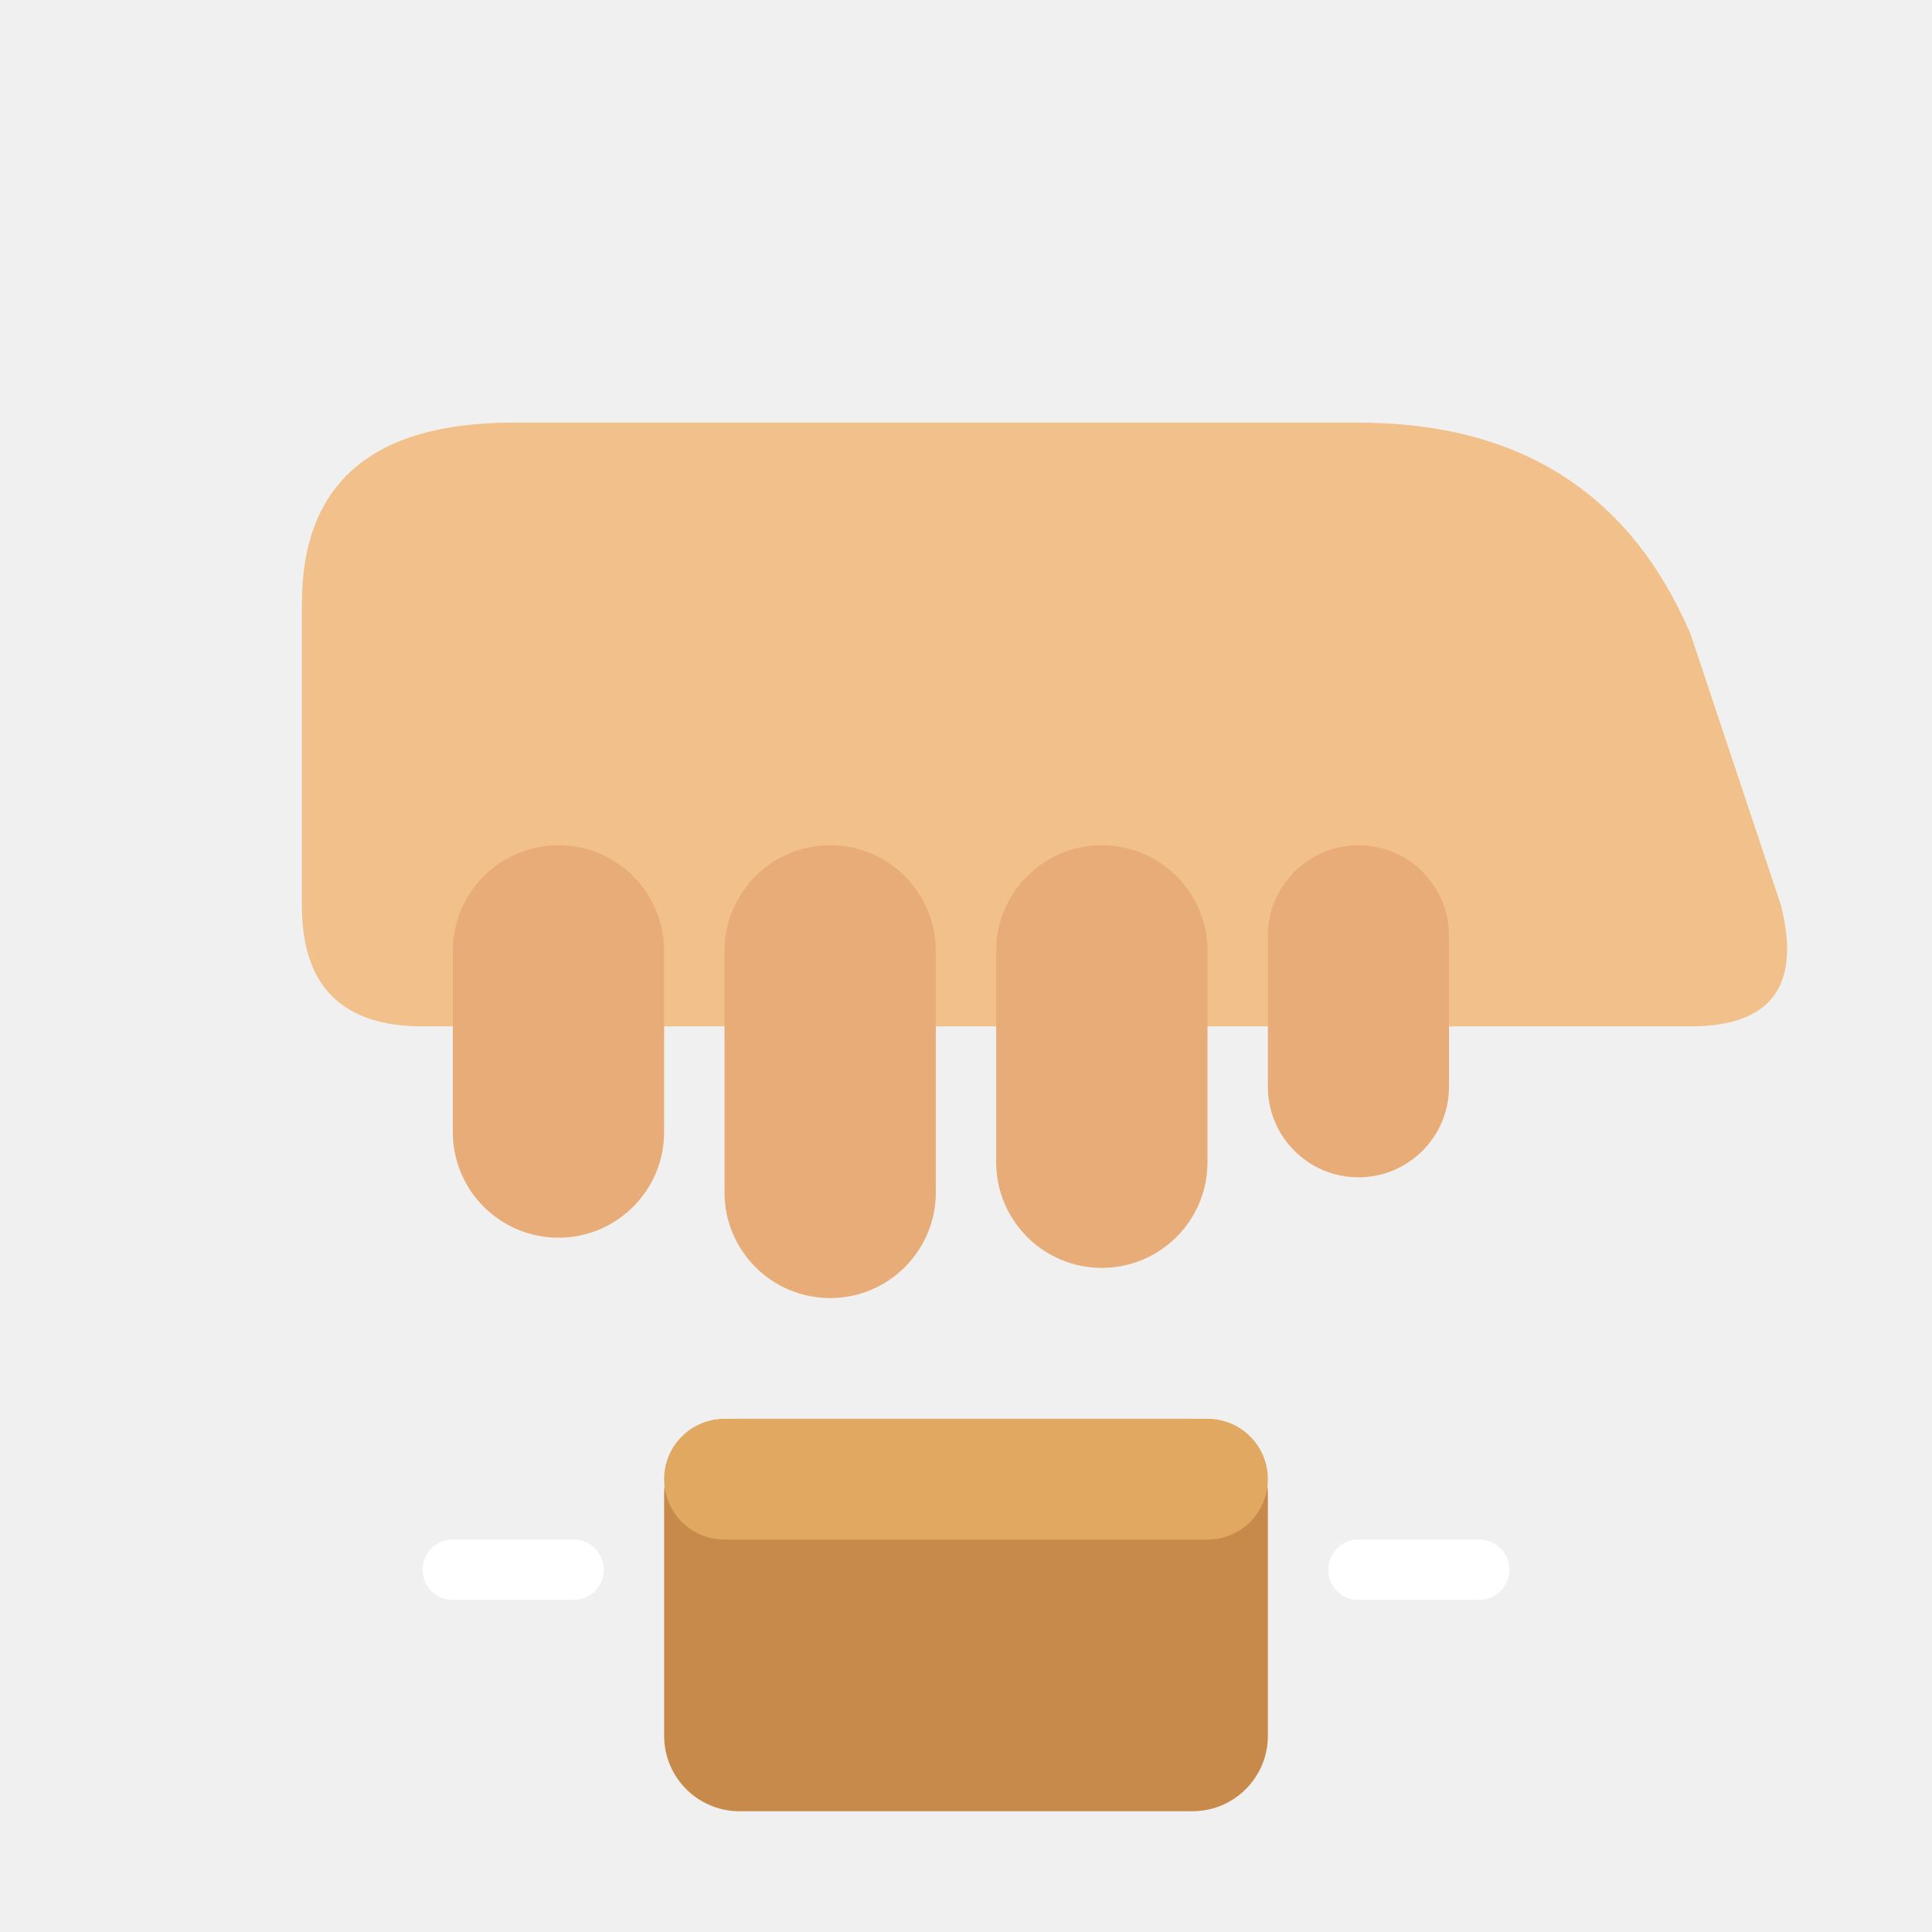
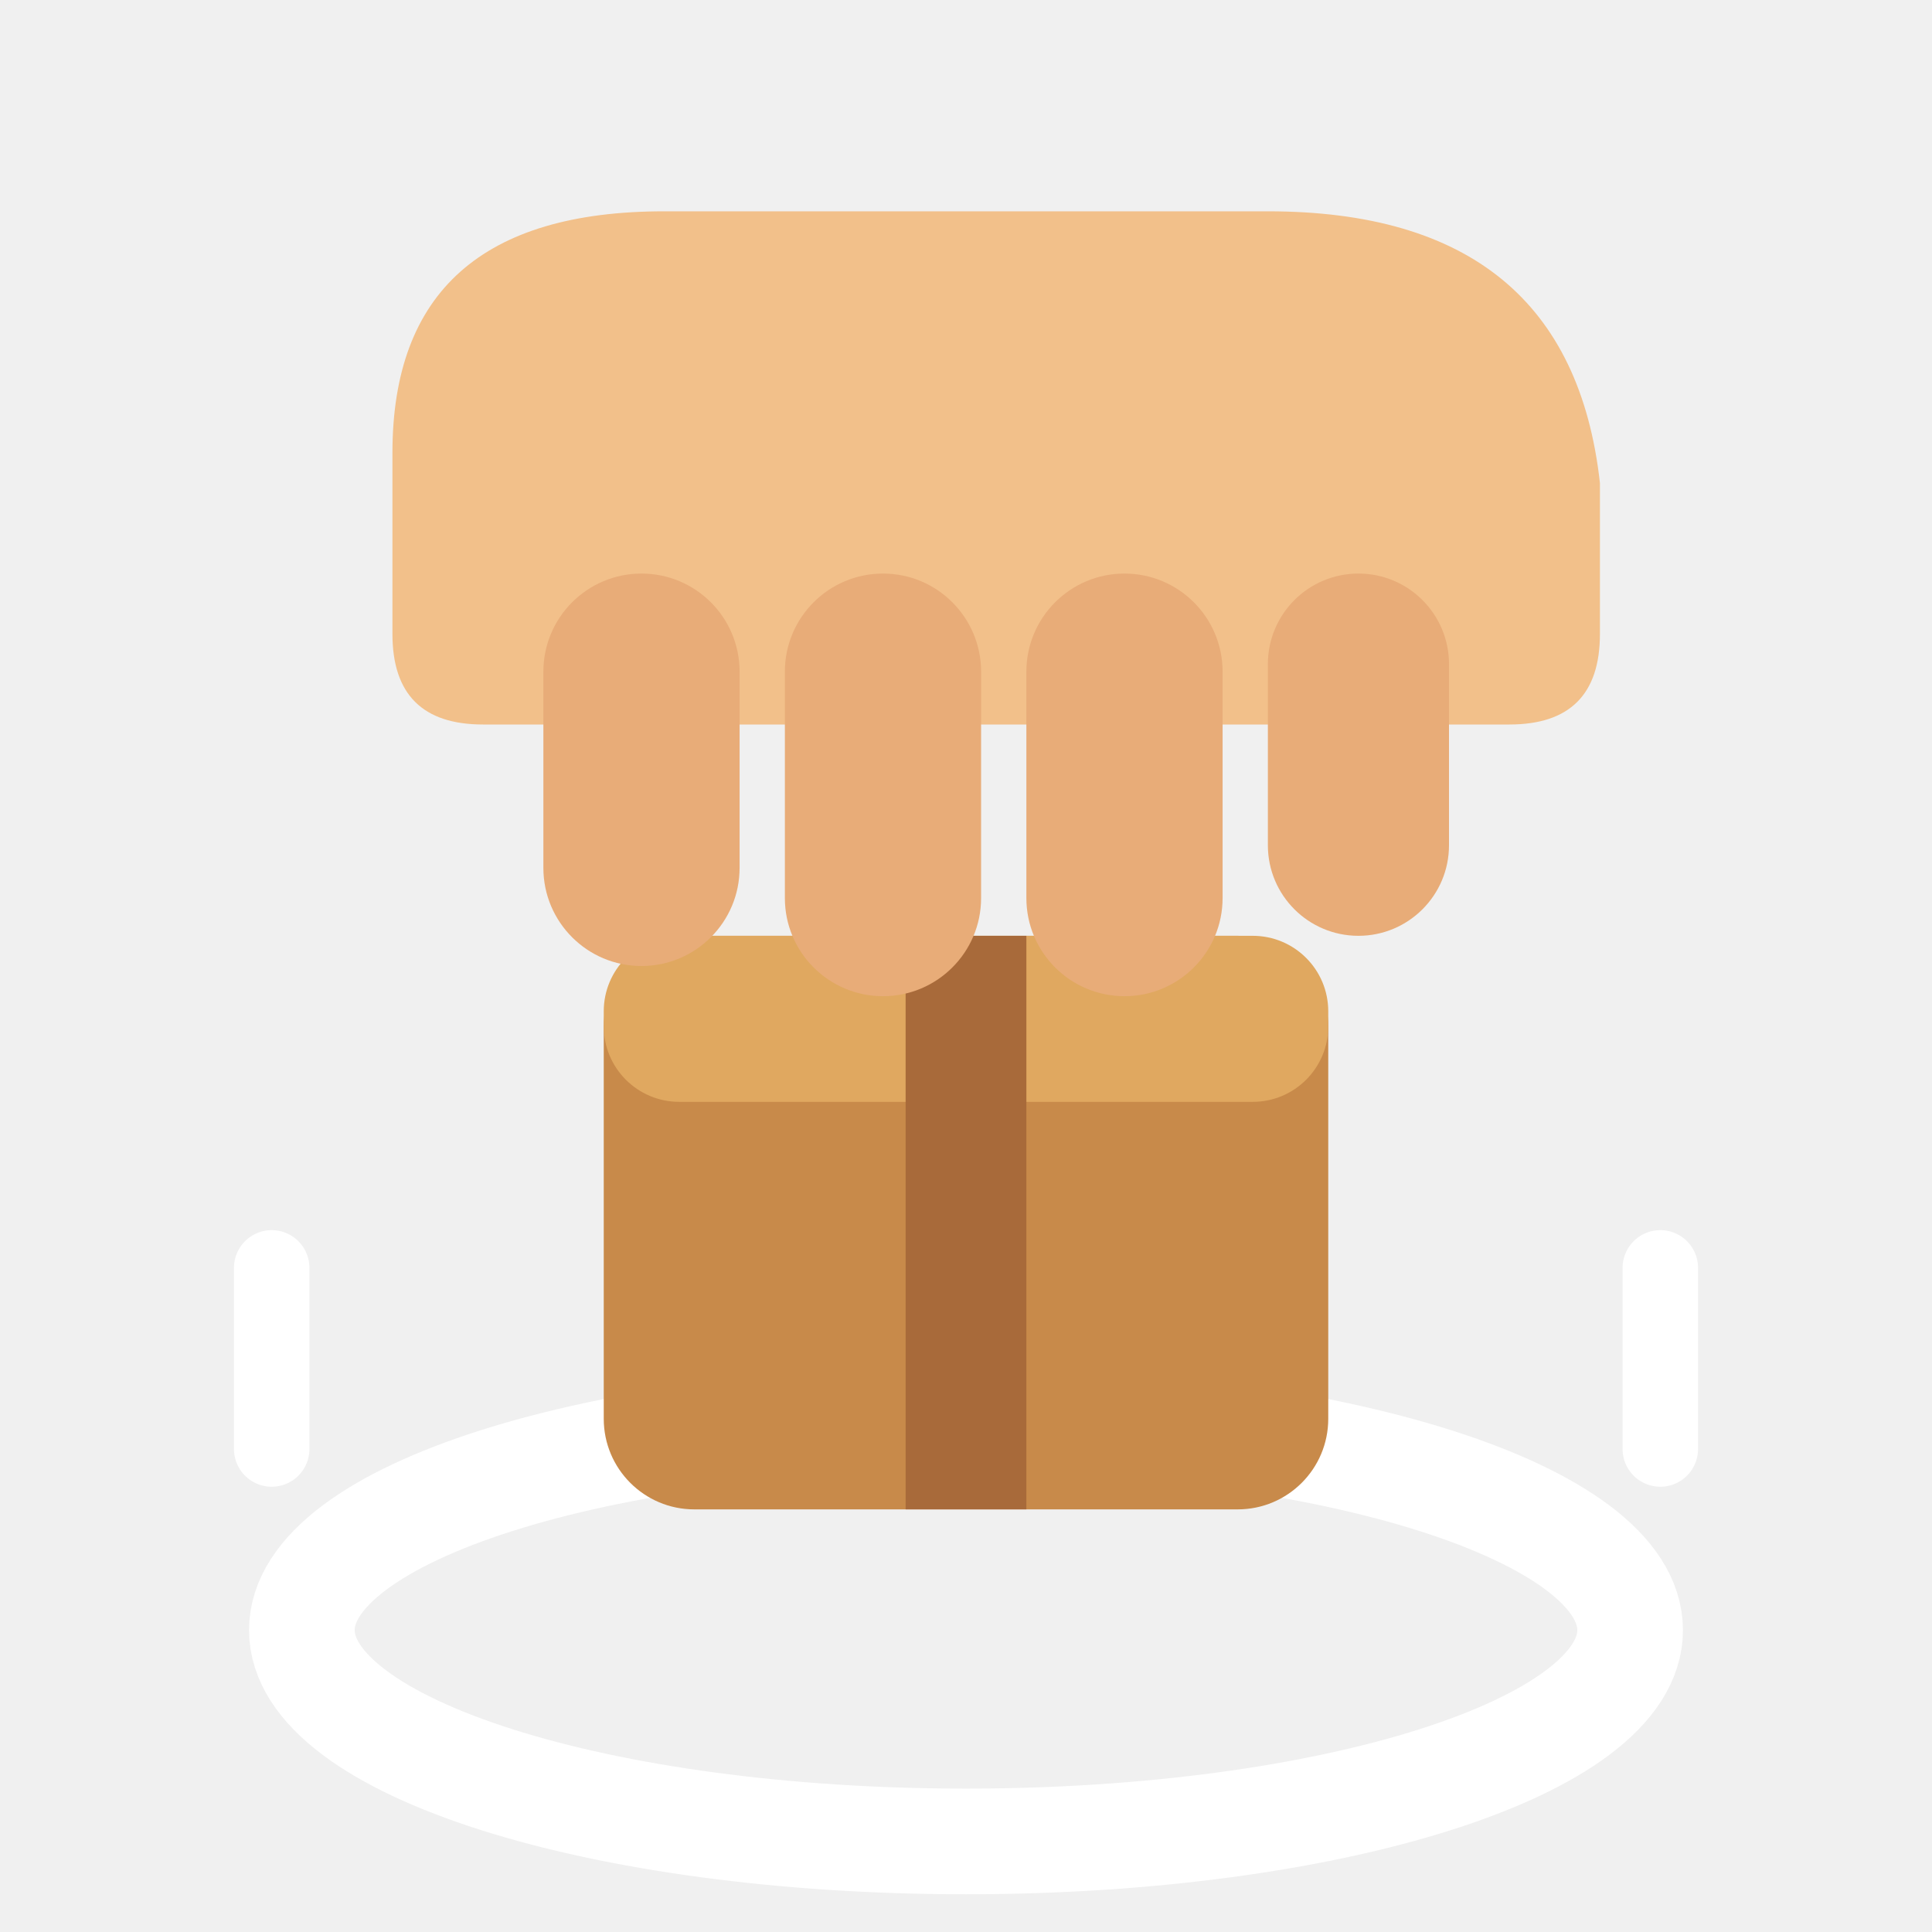
<svg xmlns="http://www.w3.org/2000/svg" viewBox="0 0 128 128">
-   <path d="M20 40q0-12 14-12h56q16 0 22 14l6 18q2 8-6 8H28q-8 0-8-8z" fill="#f2c08a" />
+   <ellipse cx="64" cy="108" rx="44" ry="14" fill="none" stroke="#fff" stroke-width="7" />
+   <rect x="40" y="62" width="48" height="38" rx="6" fill="#c88a4a" />
+   <rect x="40" y="62" width="48" height="11" rx="5" fill="#e0a860" />
+   <rect x="60" y="62" width="8" height="38" fill="#a86a3a" />
+   <path d="M26 30q0-16 18-16h40q20 0 22 18v10q0 6-6 6H32q-6 0-6-6z" fill="#f2c08a" />
  <g fill="#e8ac78">
-     <rect x="30" y="56" width="14" height="26" rx="7" />
-     <rect x="48" y="56" width="14" height="30" rx="7" />
-     <rect x="66" y="56" width="14" height="28" rx="7" />
-     <rect x="84" y="56" width="12" height="22" rx="6" />
+     <rect x="36" y="38" width="13" height="26" rx="6.5" />
+     <rect x="52" y="38" width="13" height="28" rx="6.5" />
+     <rect x="68" y="38" width="13" height="28" rx="6.5" />
+     <rect x="84" y="38" width="12" height="24" rx="6" />
  </g>
-   <rect x="44" y="94" width="40" height="26" rx="5" fill="#c88a4a" />
-   <rect x="44" y="94" width="40" height="8" rx="4" fill="#e0a860" />
-   <path d="M64 88v-0" stroke="#fff" />
-   <path d="M30 104h8M90 104h8" stroke="#fff" stroke-width="4" stroke-linecap="round" />
+   <path d="M18 84v12M110 84v12" stroke="#fff" stroke-width="5" stroke-linecap="round" />
</svg>
